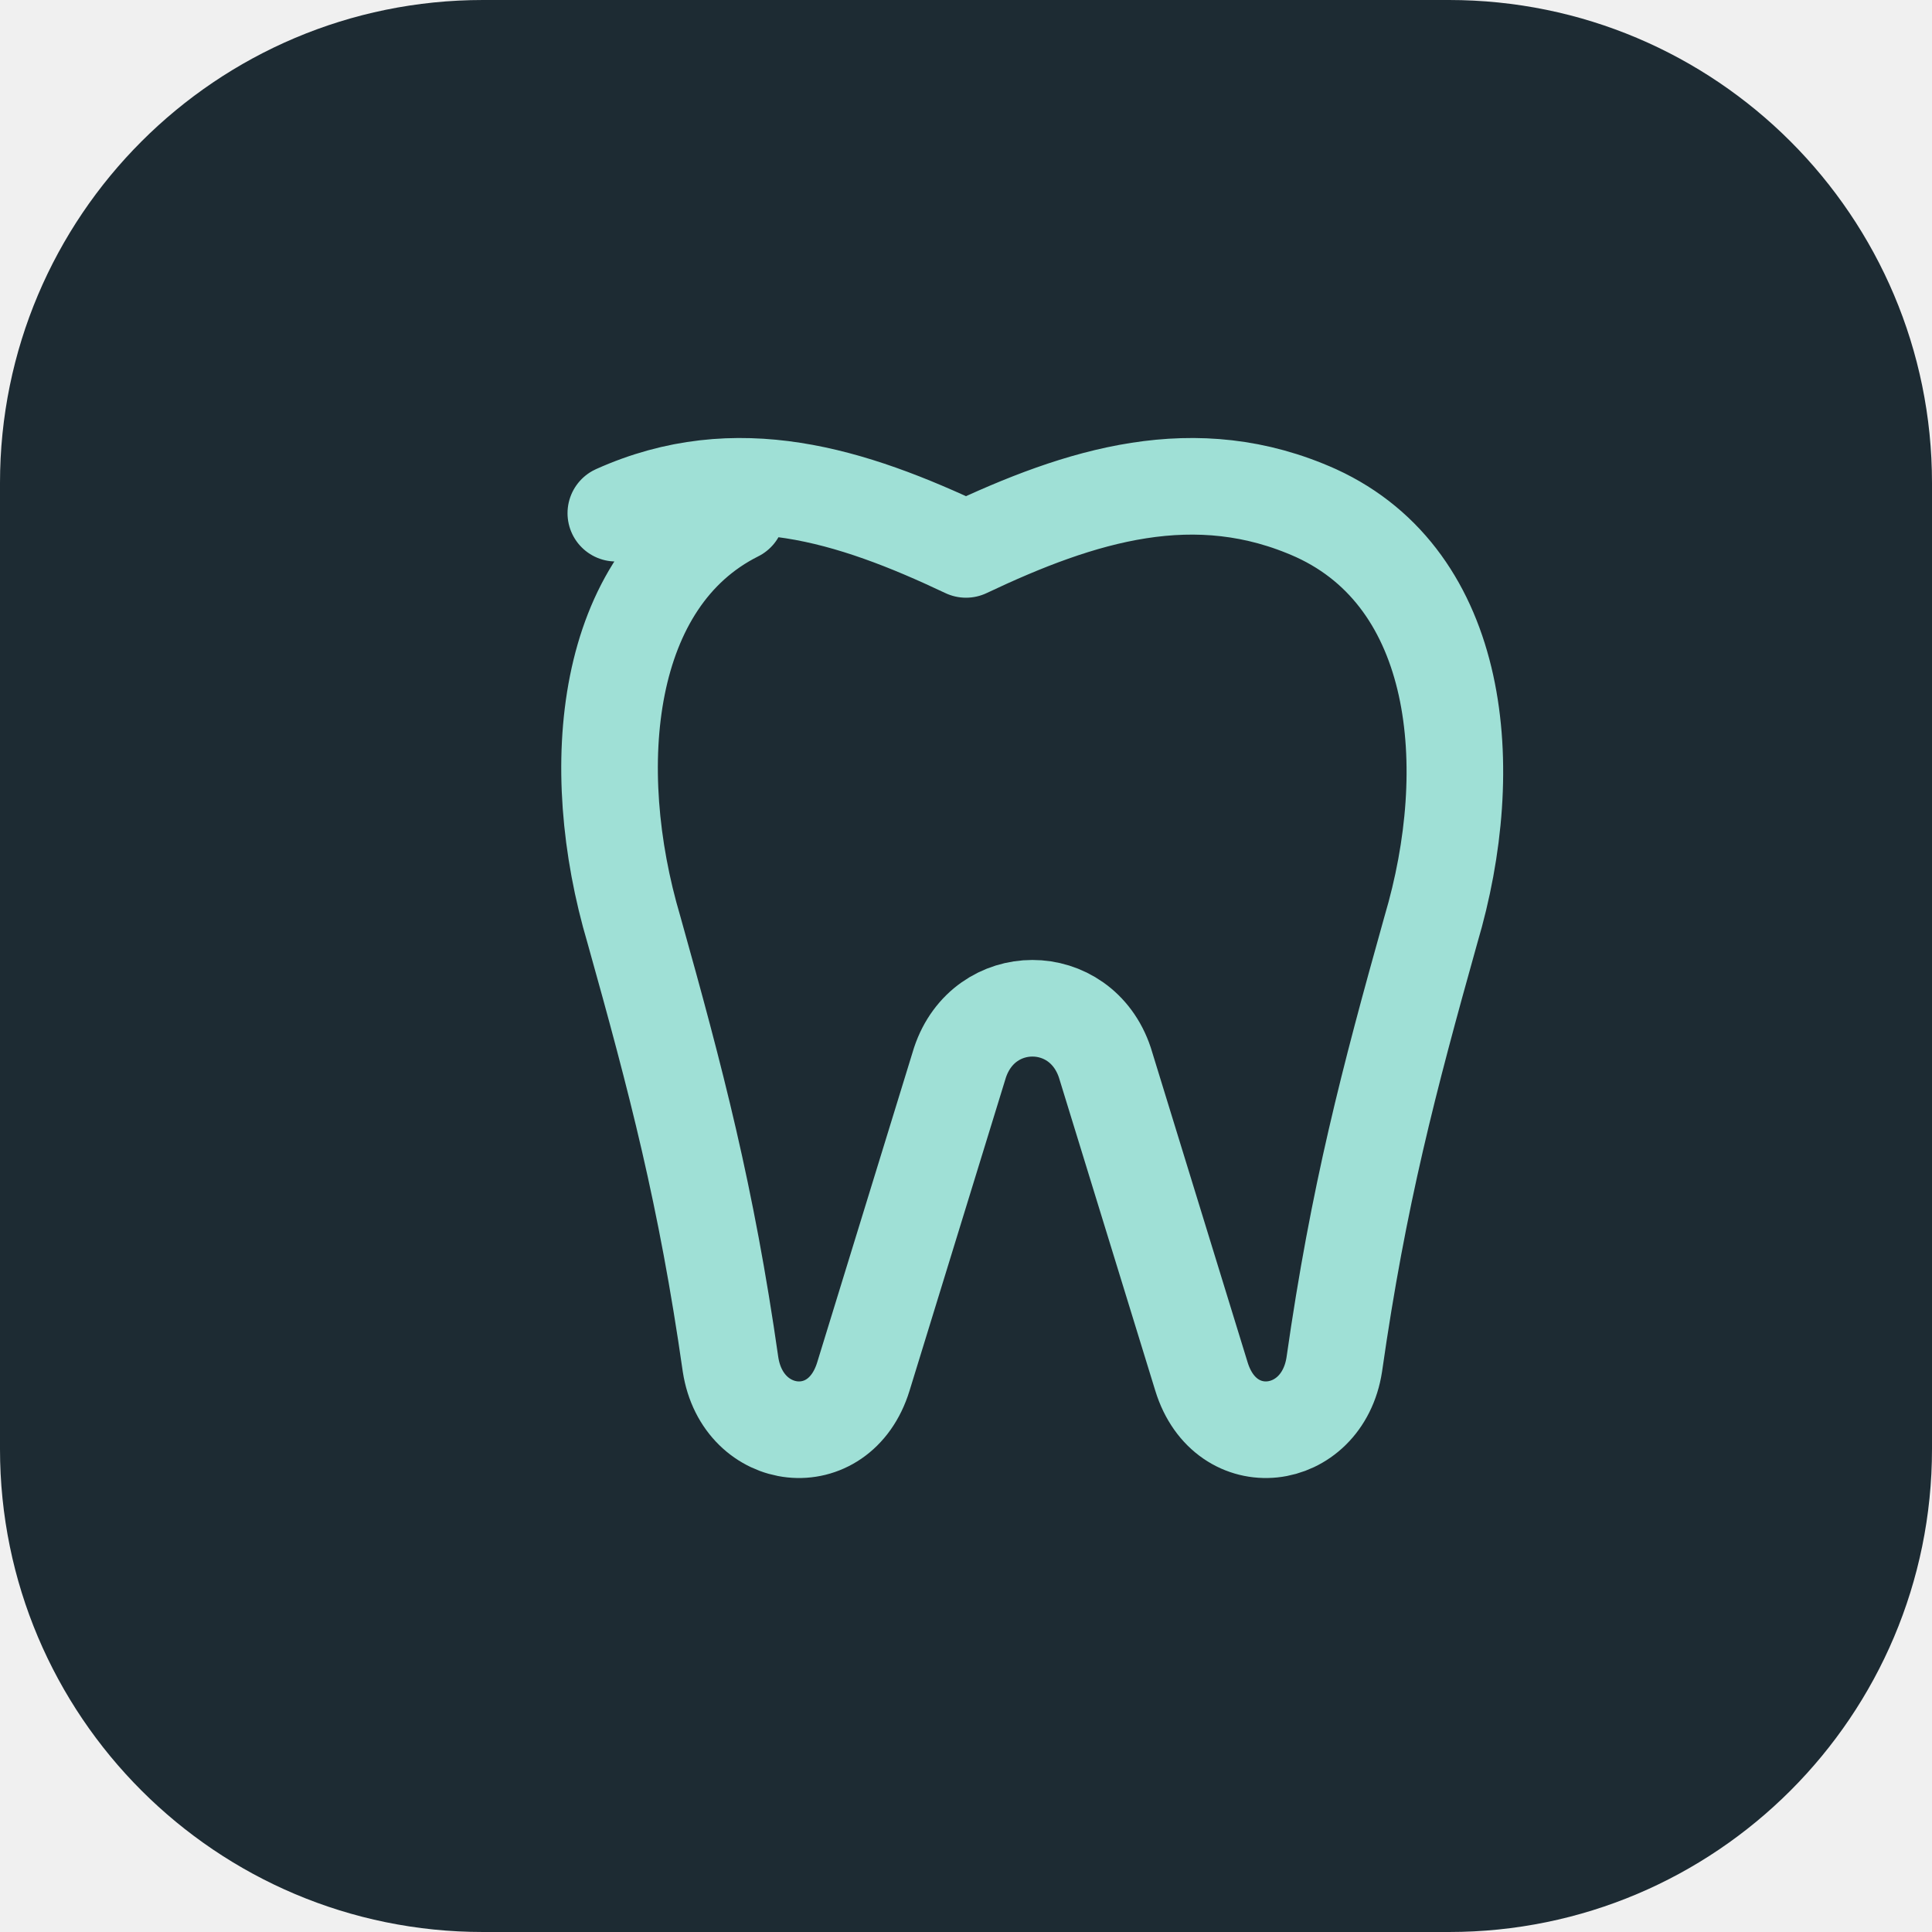
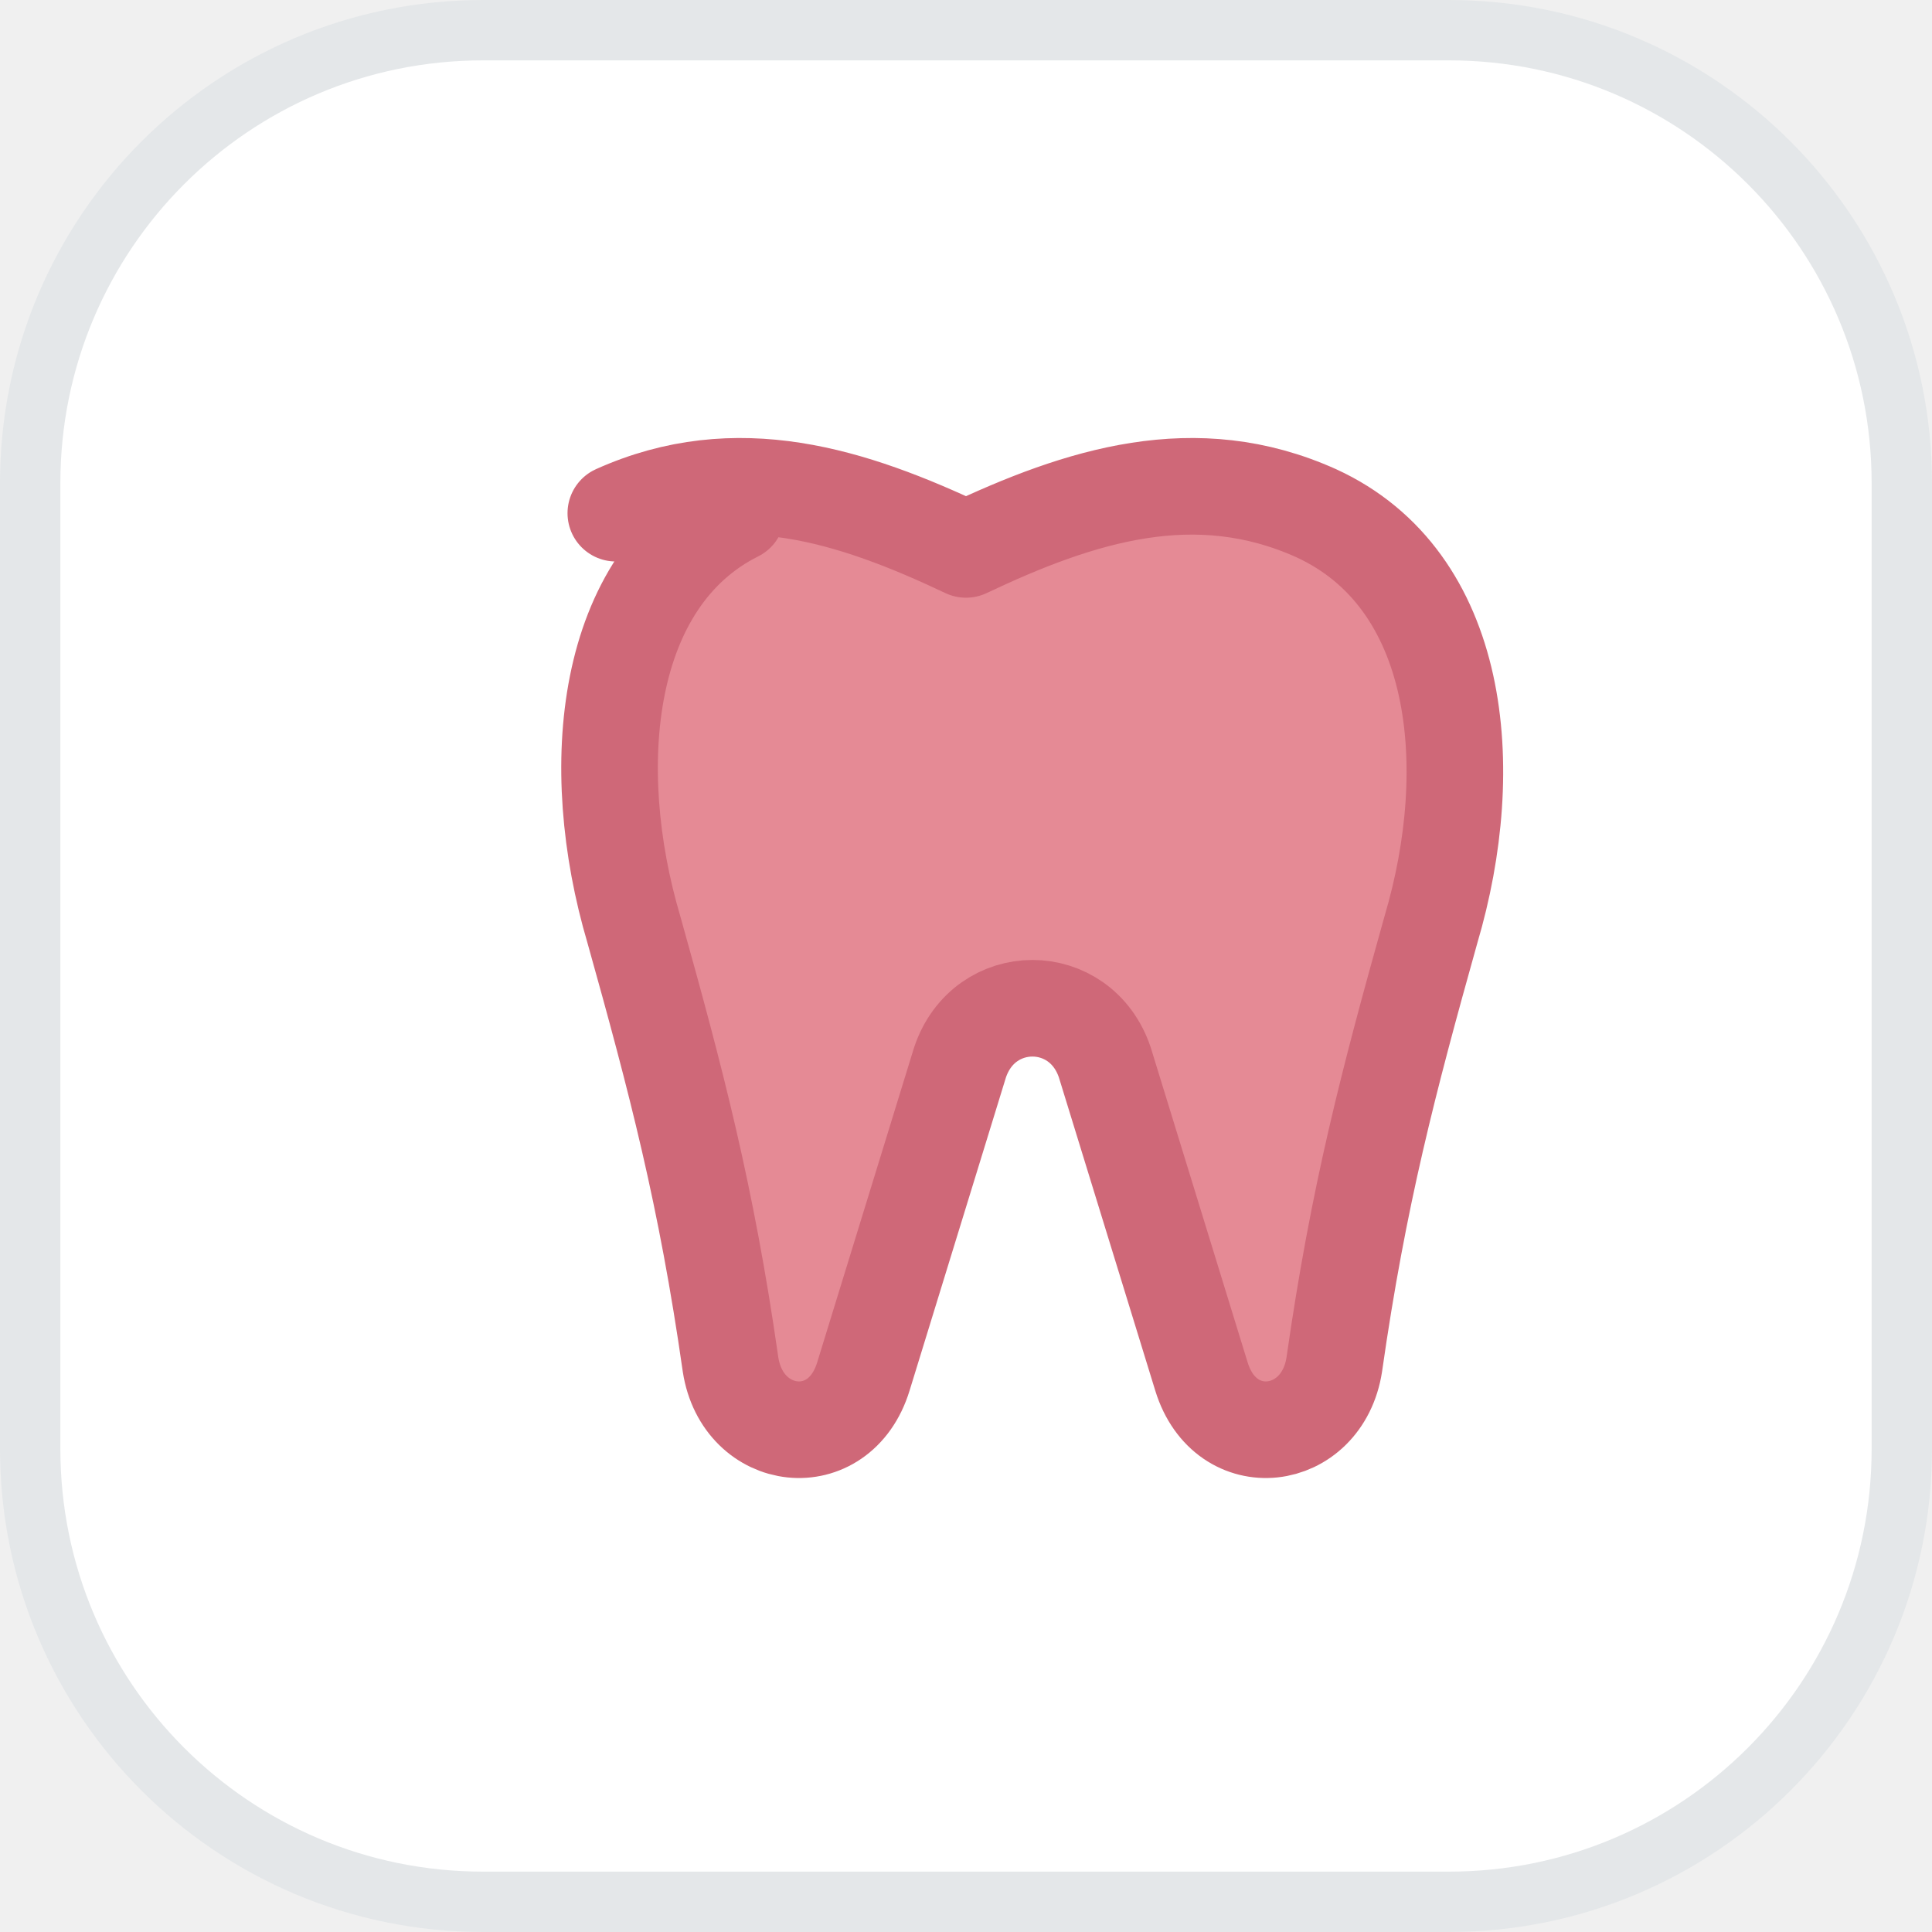
<svg xmlns="http://www.w3.org/2000/svg" viewBox="0 0 32 32">
-   <rect width="32" height="32" rx="8" fill="#1d2b33" />
-   <path d="M10.2 8.5c2-.9 3.9-.3 5.8.6 1.9-.9 3.8-1.5 5.8-.6 2.4 1.1 2.7 4.2 1.9 6.9-.7 2.5-1.2 4.4-1.6 7.2-.2 1.3-1.8 1.5-2.2.2l-1.6-5.2c-.4-1.2-2-1.2-2.4 0l-1.6 5.2c-.4 1.3-2 1.1-2.2-.2-.4-2.8-.9-4.7-1.6-7.2-.8-2.7-.5-5.8 1.7-6.9z" fill="none" stroke="#9fe0d6" stroke-width="1.6" stroke-linejoin="round" />
+   <rect x=".5" y=".5" width="31" height="31" rx="7.5" fill="#fff" stroke="#e4e7e9" />
+   <path d="M10.2 8.5c2-.9 3.9-.3 5.8.6 1.9-.9 3.8-1.5 5.8-.6 2.4 1.1 2.7 4.2 1.9 6.9-.7 2.5-1.2 4.4-1.6 7.2-.2 1.3-1.8 1.5-2.2.2l-1.6-5.2c-.4-1.2-2-1.2-2.4 0l-1.6 5.2c-.4 1.3-2 1.1-2.2-.2-.4-2.8-.9-4.7-1.6-7.2-.8-2.7-.5-5.8 1.7-6.9z" fill="#e58a95" stroke="#cf6878" stroke-width="1.6" stroke-linejoin="round" />
</svg>
